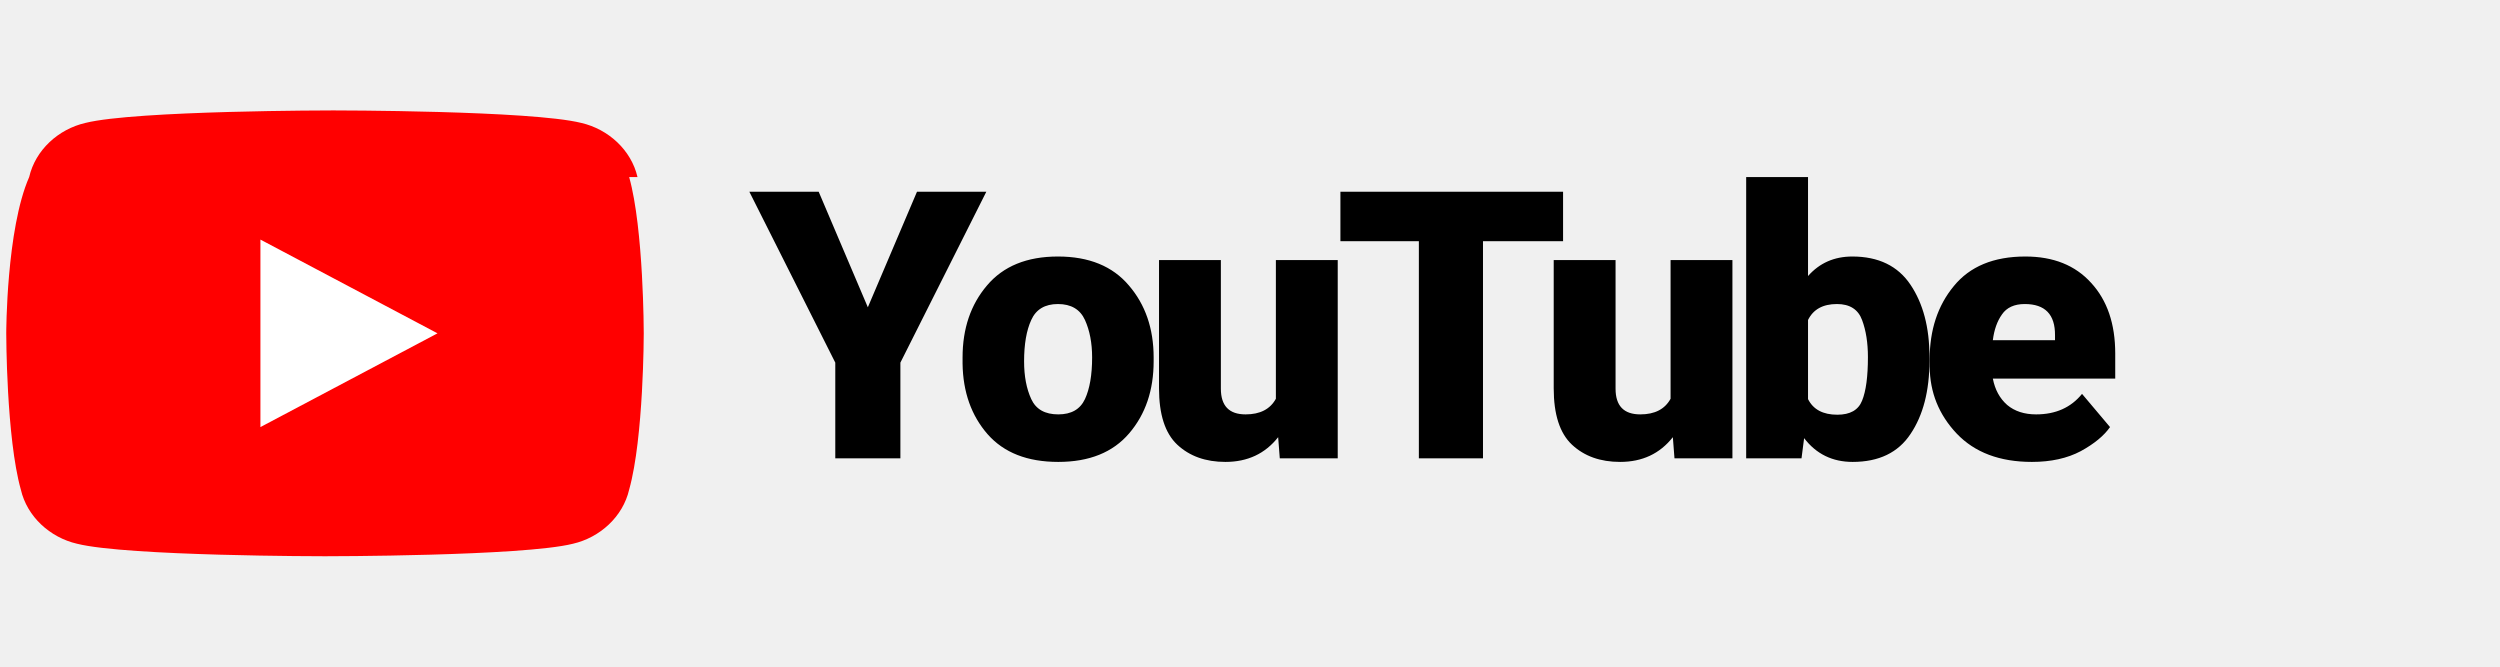
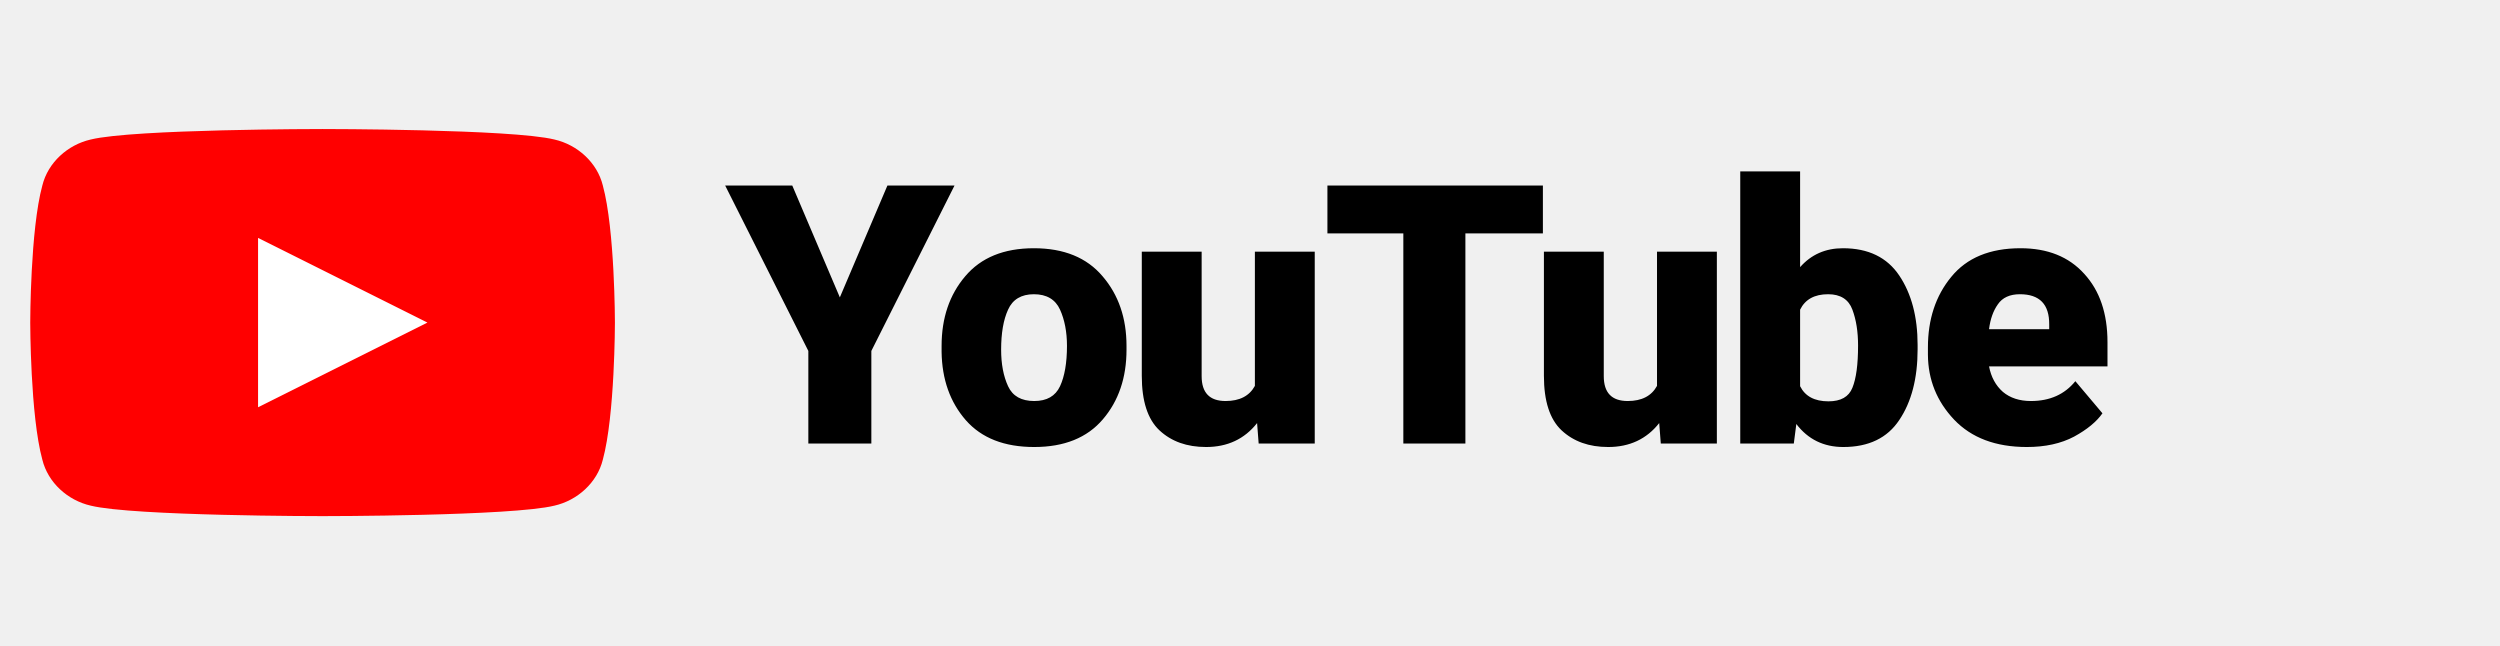
- <svg xmlns="http://www.w3.org/2000/svg" viewBox="0 0 120 32" width="100%" height="100%">
-   <path d="M30.6 8.5c-.3-1.3-1.4-2.3-2.7-2.6-2.4-.6-11.9-.6-11.9-.6s-9.5 0-11.9.6c-1.3.3-2.4 1.3-2.7 2.6C.3 11 .3 16 .3 16s0 5 .7 7.5c.3 1.3 1.4 2.3 2.7 2.6 2.4.6 11.9.6 11.9.6s9.5 0 11.9-.6c1.3-.3 2.4-1.3 2.7-2.6.7-2.5.7-7.5.7-7.5s0-5-.7-7.5z" fill="#FF0000" />
-   <polygon points="12.5 11.5 21 16 12.5 20.5" fill="#FFFFFF" />
-   <text x="36" y="22" fill="#000000" font-family="-apple-system, BlinkMacSystemFont, 'Segoe UI', Roboto, sans-serif" font-weight="900" font-size="18" letter-spacing="-1px">YouTube</text>
+ <svg xmlns="http://www.w3.org/2000/svg" viewBox="0 0 124 32" width="100%" height="100%" role="img" aria-label="YouTube">
+   <path d="M29.9 9.2c-.28-1.14-1.26-2.02-2.4-2.28C25.4 6.4 16 6.4 16 6.4s-9.4 0-11.5.52c-1.14.26-2.12 1.14-2.4 2.28C1.5 11.4 1.5 16 1.5 16s0 4.6.6 6.8c.28 1.14 1.26 2.02 2.4 2.28 2.1.52 11.5.52 11.5.52s9.4 0 11.5-.52c1.14-.26 2.12-1.14 2.4-2.28.6-2.2.6-6.8.6-6.8s0-4.6-.6-6.8z" fill="#FF0000" />
+   <polygon points="12.8 11.8 21.2 16 12.8 20.2" fill="#FFFFFF" />
+   <text x="36" y="22" fill="#000000" font-family="-apple-system, BlinkMacSystemFont, 'Segoe UI', Roboto, Helvetica, Arial, sans-serif" font-weight="800" font-size="18" letter-spacing="-0.5px">YouTube</text>
</svg>
